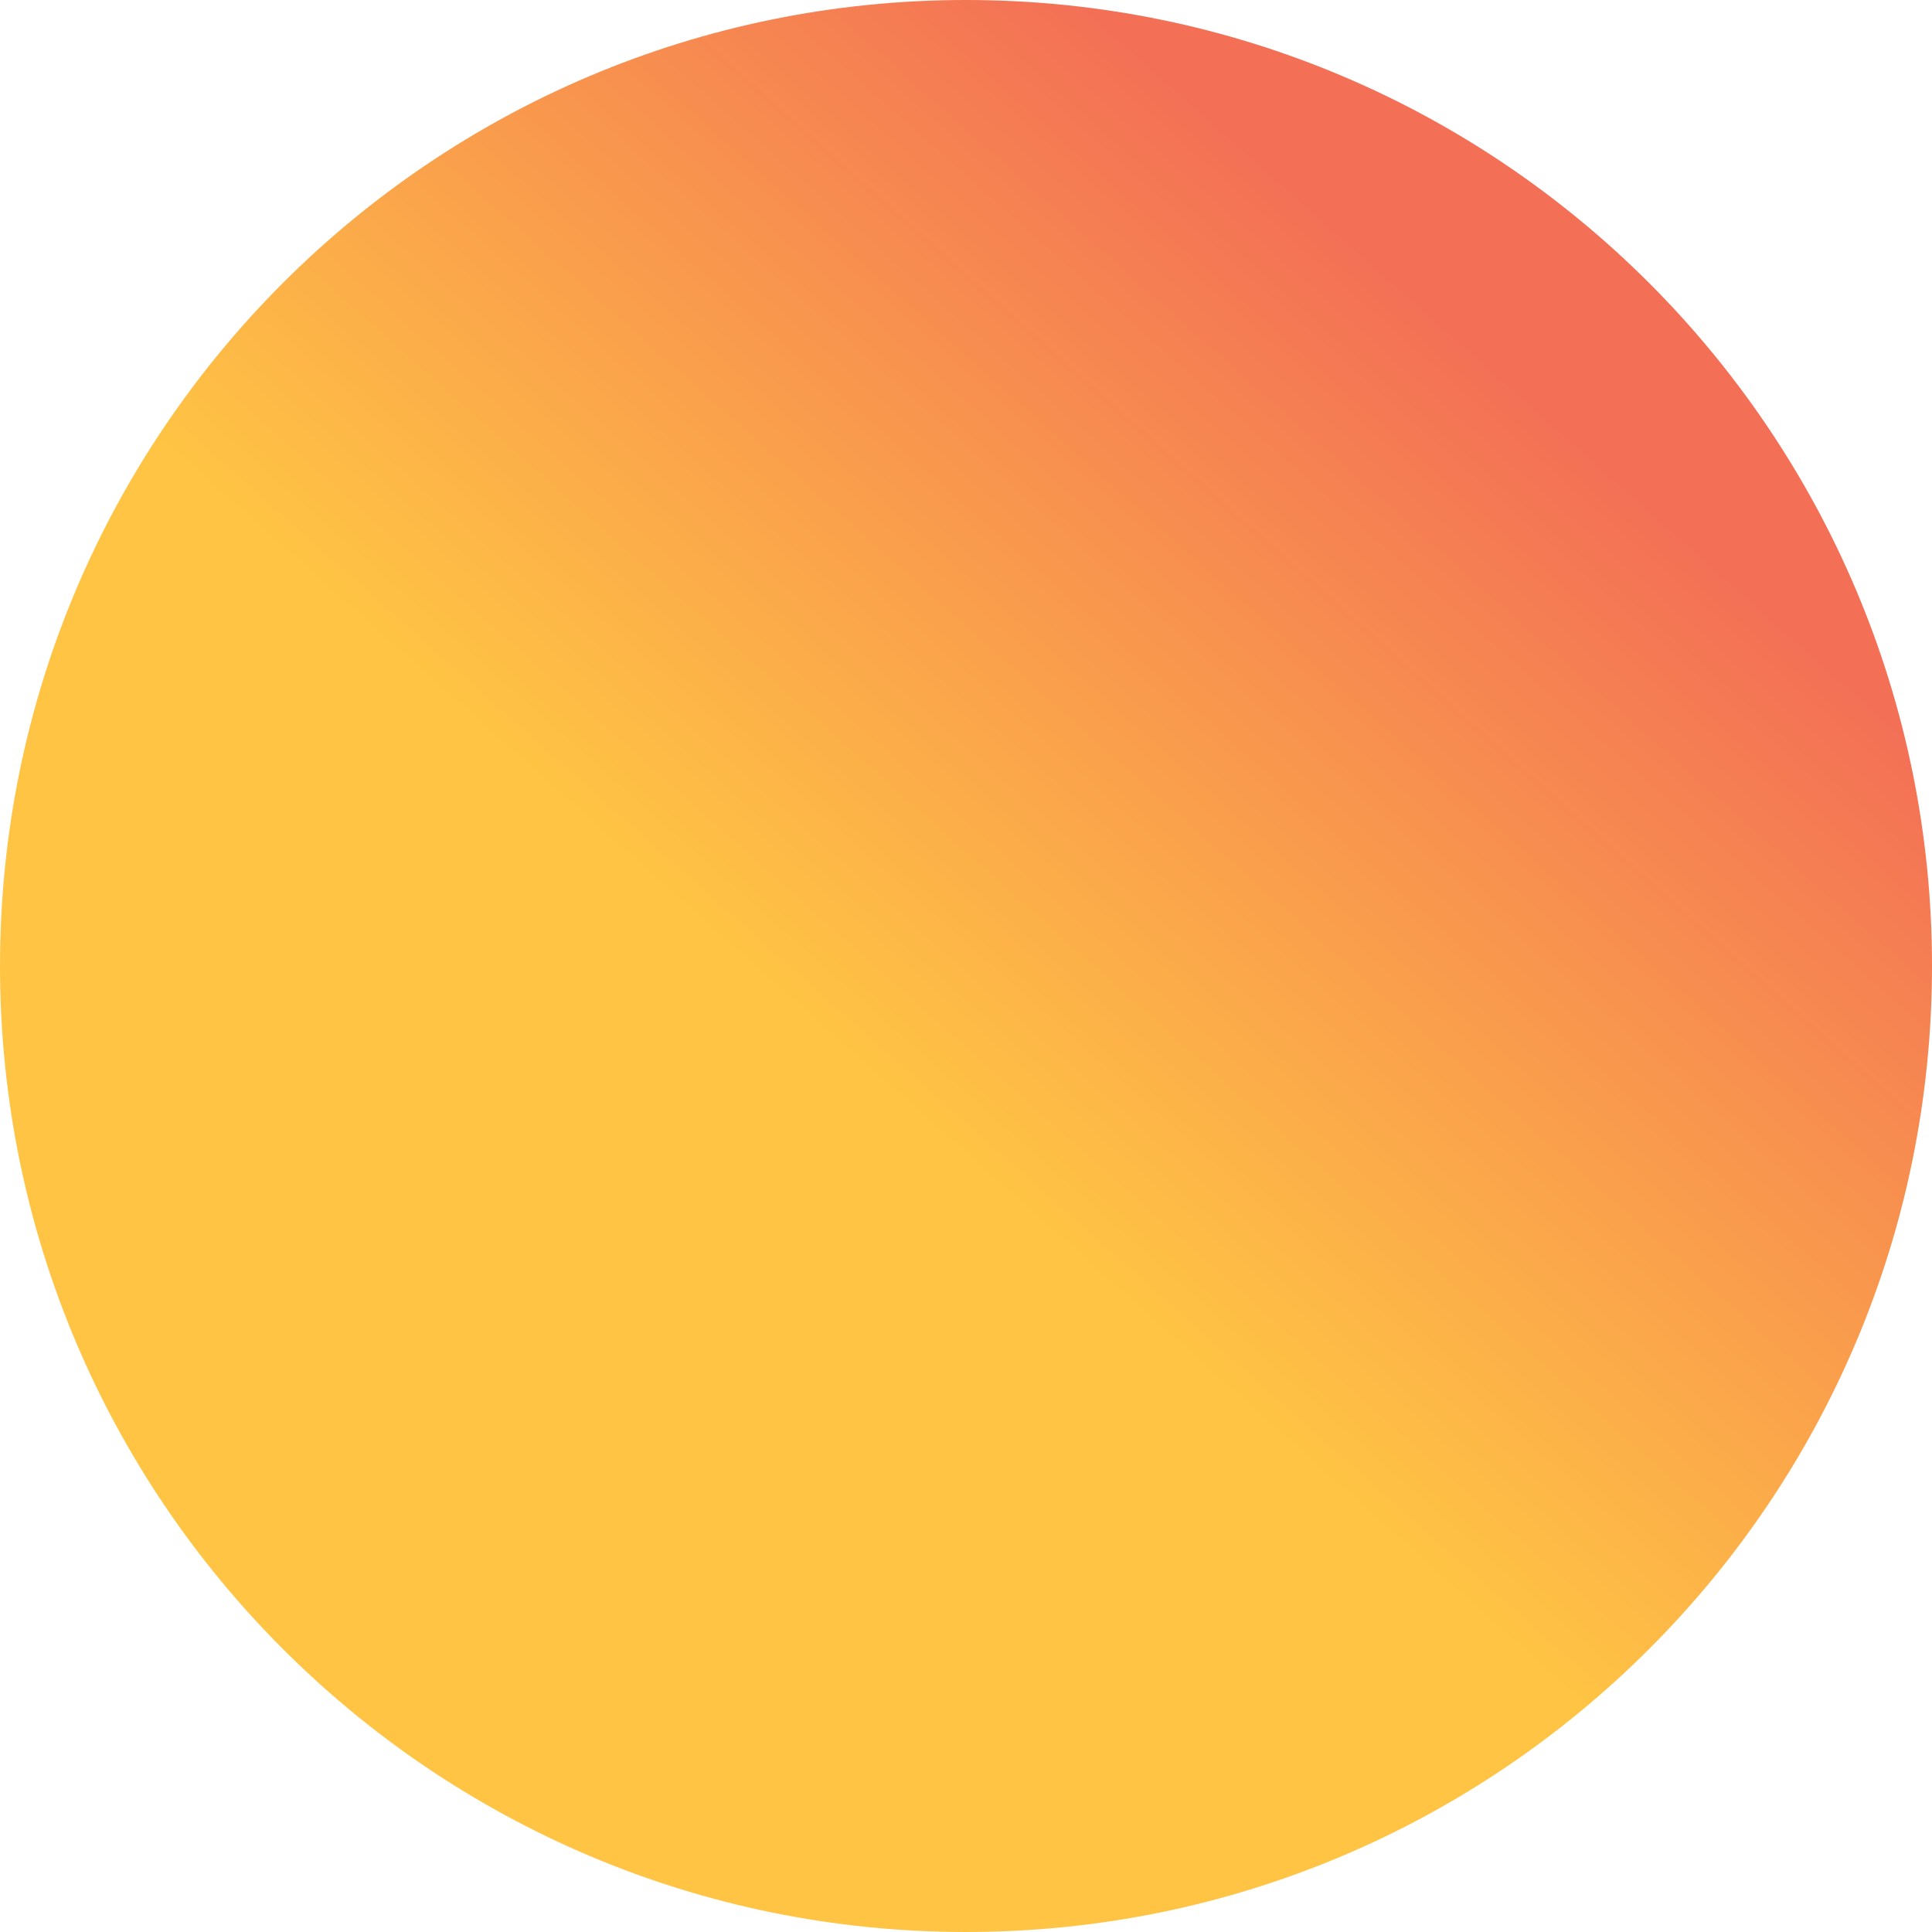
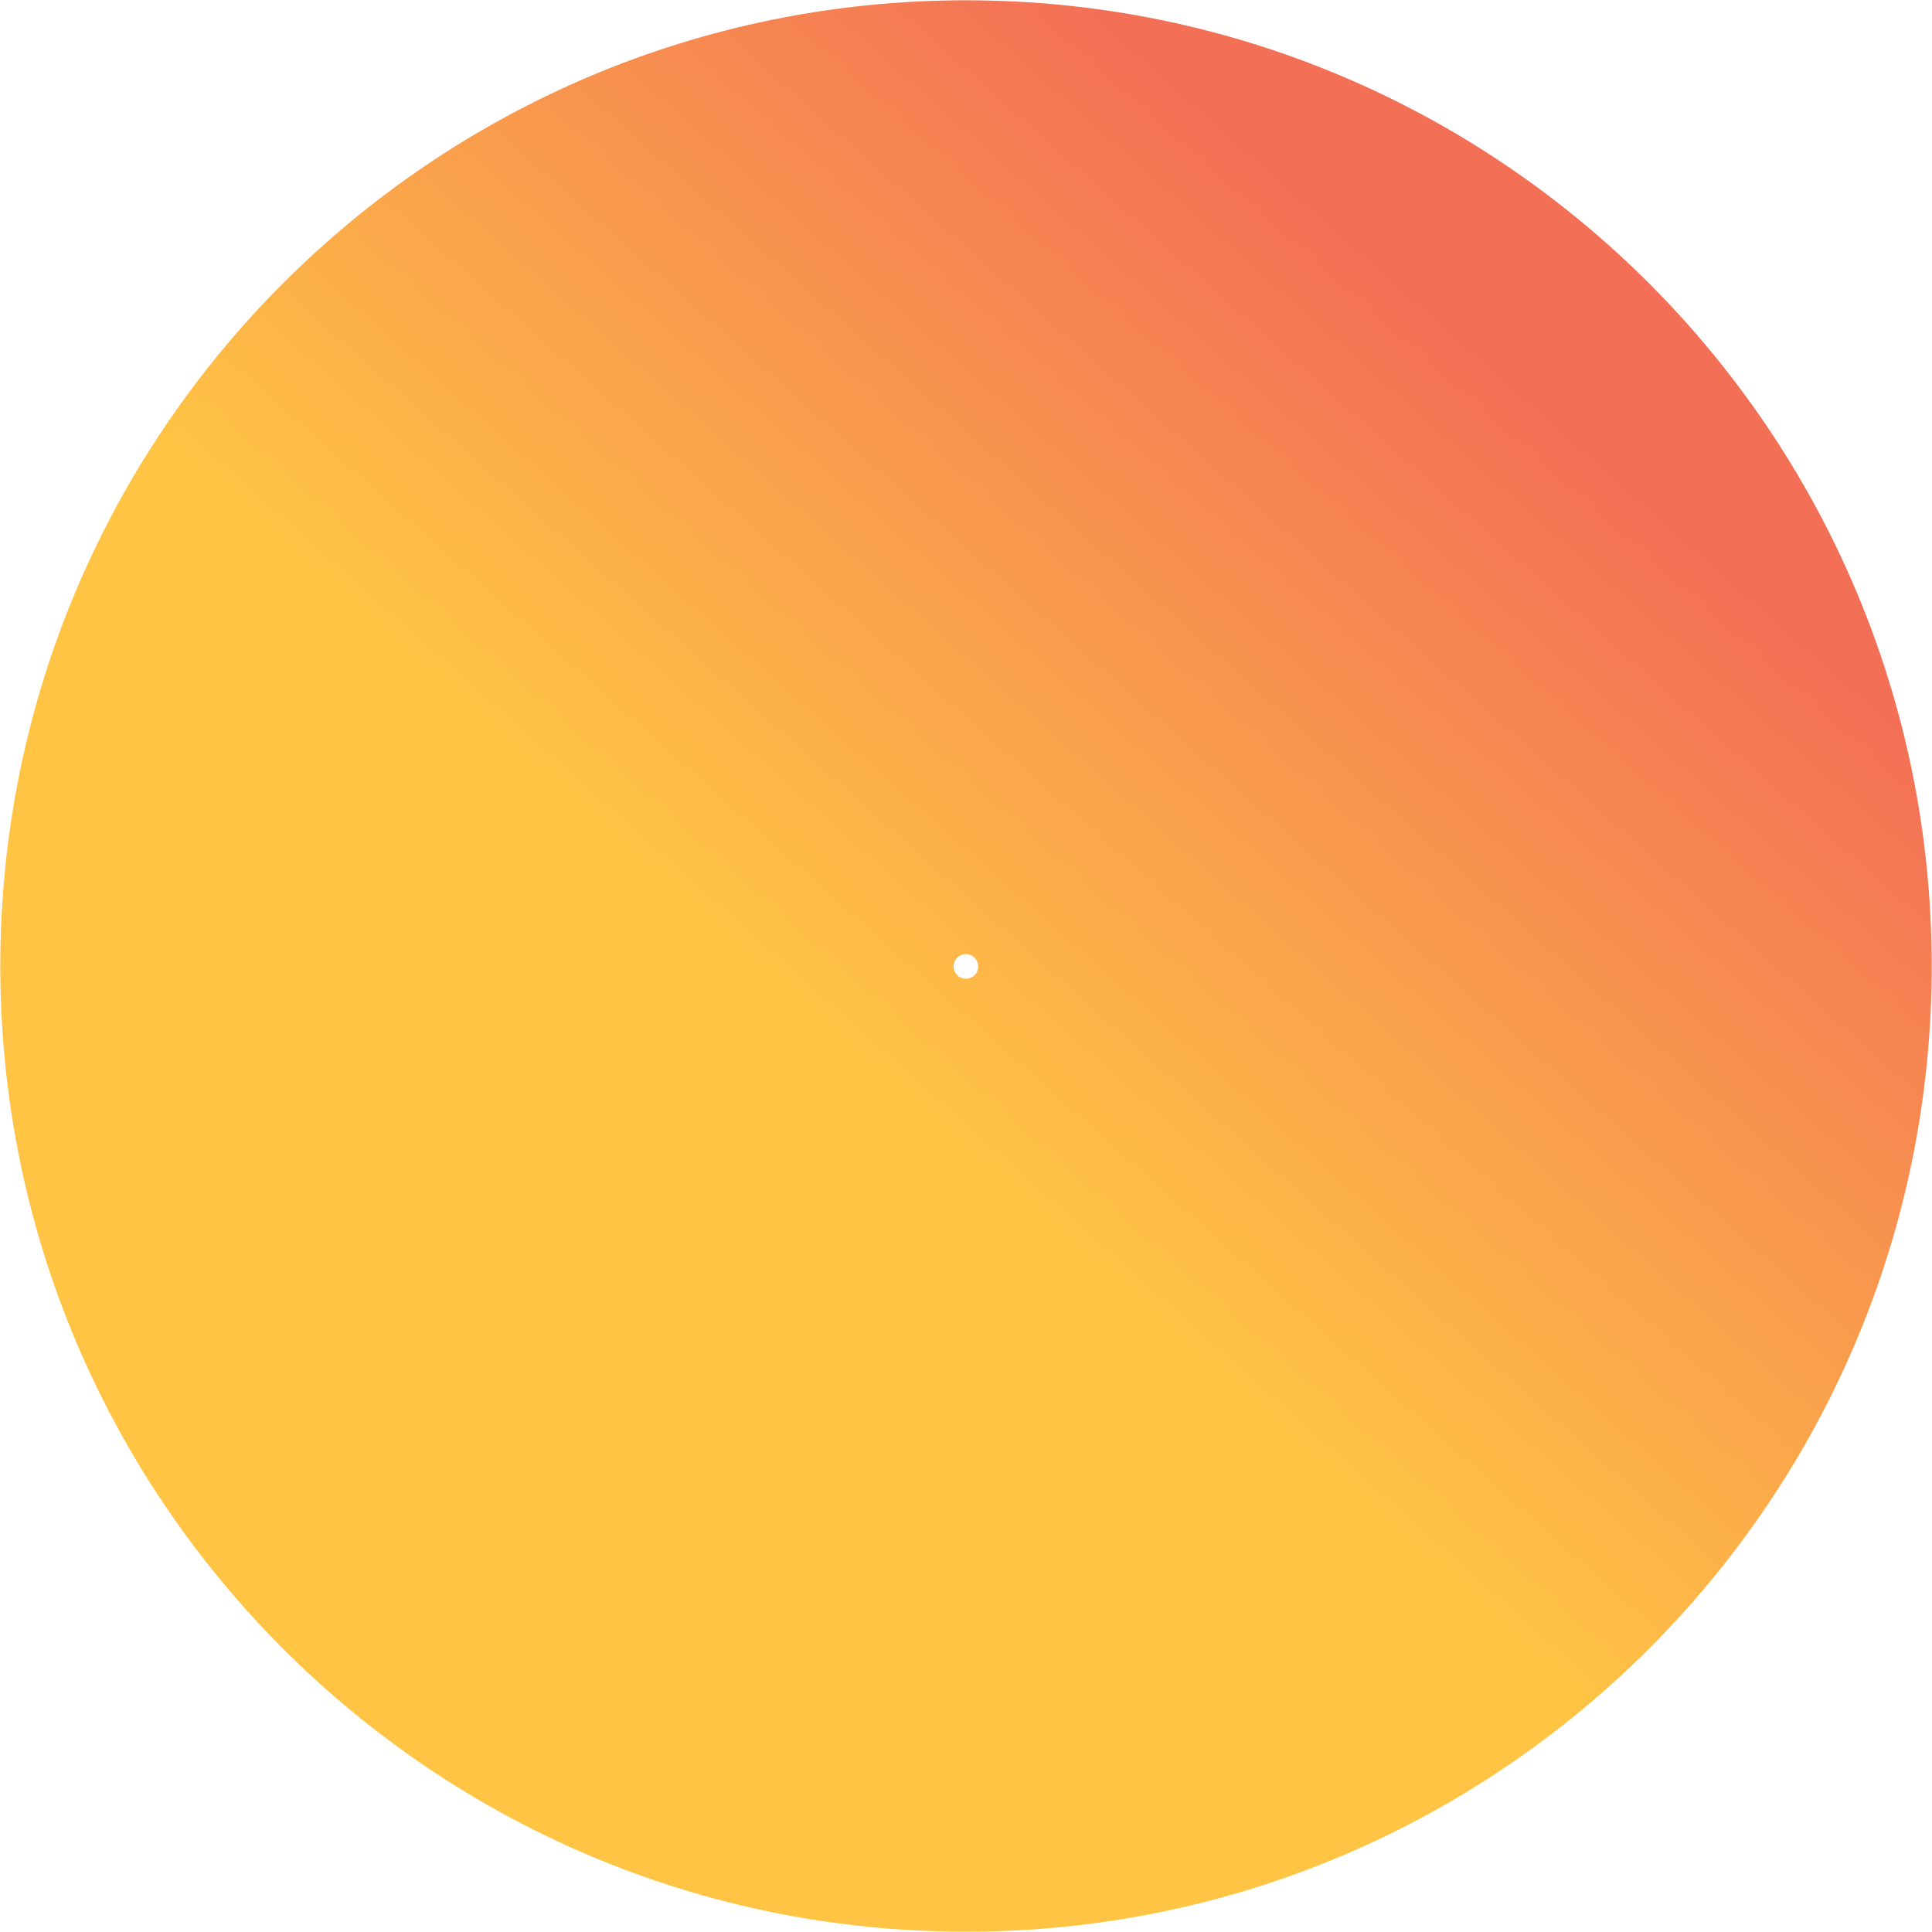
- <svg xmlns="http://www.w3.org/2000/svg" id="Group_831" data-name="Group 831" width="3267.793" height="3267.787" viewBox="0 0 3267.793 3267.787">
+ <svg xmlns="http://www.w3.org/2000/svg" width="3268.791" height="3268.79" viewBox="0 0 3268.791 3268.79">
  <defs>
    <linearGradient id="linear-gradient" x1="0.451" y1="0.556" x2="0.778" y2="0.188" gradientUnits="objectBoundingBox">
      <stop offset="0" stop-color="#ffc444" />
      <stop offset="0.996" stop-color="#f36f56" />
    </linearGradient>
-     <clipPath id="clip-path">
-       <ellipse id="Ellipse_168" data-name="Ellipse 168" cx="1633.896" cy="1633.894" rx="1633.896" ry="1633.894" stroke="rgba(0,0,0,0)" stroke-miterlimit="10" stroke-width="1" fill="url(#linear-gradient)" />
-     </clipPath>
  </defs>
-   <g id="Group_830" data-name="Group 830" clip-path="url(#clip-path)">
-     <g id="Group_829" data-name="Group 829" transform="translate(-20.876 -19.415)">
-       <path id="Path_3810" data-name="Path 3810" d="M4425.12,2332.336c0,350.124-109.962,674.916-296.408,942.263-.735,1.1-3.364,2.154-3.364,3.253v.046C3832.8,3706.541,3331.523,3984.251,2769.2,3984.251c-45.99,0-90.043-2.149-135.075-8.373h-.045c-.186,0-.277,2.739-.461,2.739-22.171-1.833-44.156-2.685-66.057-5.388-7.787-.916-15.574-1.229-23.317-2.328-6.871-.916-13.7-1.53-20.522-2.585-5.956-.871-11.865-1.61-17.729-2.574-1.33-.227-2.659-.372-3.985-.553-14.432-2.383-28.817-4.858-43.154-7.608-.093,0-.138-.024-.23-.024C1694.106,3811.516,1116.442,3139.4,1116.442,2332.324c0-170.642,24.789-335.278,72.8-490.159,7.514-24.28,16.871-48.278,23.1-72.053v-.047c18.673-39.625,31.188-78.518,48.366-116.676,6.917-15.257,14.565-30.419,21.85-45.444a1655.537,1655.537,0,0,1,140.357-235.419c4.812-6.732,9.806-13.422,14.707-20.111q29.408-39.991,61.27-78.107,47.62-57.167,100.175-109.9A1661.4,1661.4,0,0,1,1902.3,923.91q51.2-31.679,104.867-59.645a1646.426,1646.426,0,0,1,764.072-186.63c393.921,0,755.683,137.613,1039.8,367.4,208.985,169.039,378.95,387.871,485.872,638.5,23.914,55.981,40.072,113.517,64.97,172.427v.049c0,.274-2.848.458-2.759.732C4404.284,2007.36,4425.12,2167.008,4425.12,2332.336Z" transform="translate(-1116.442 -677.635)" stroke="rgba(0,0,0,0)" stroke-miterlimit="10" stroke-width="1" fill="url(#linear-gradient)" />
-     </g>
-   </g>
+   <path id="Subtraction_5" data-name="Subtraction 5" d="M9207.9,15698.787c-27.949,0-56.238-.715-84.082-2.126-27.609-1.4-55.525-3.522-82.977-6.31-27.234-2.766-54.744-6.262-81.768-10.391-26.842-4.1-53.912-8.936-80.461-14.369-26.381-5.4-52.977-11.535-79.053-18.244-25.906-6.665-51.992-14.072-77.533-22.018-25.4-7.9-50.943-16.543-75.916-25.687-24.863-9.1-49.826-18.946-74.2-29.255-24.275-10.266-48.625-21.274-72.377-32.72-23.645-11.393-47.348-23.532-70.451-36.082-23-12.492-46.018-25.729-68.422-39.343-22.32-13.562-44.625-27.86-66.293-42.5-21.6-14.593-43.152-29.919-64.061-45.554-20.865-15.6-41.63-31.924-61.722-48.5s-40.025-33.849-59.285-51.354-38.352-35.707-56.745-54.1-36.595-37.483-54.1-56.742-34.8-39.22-51.354-59.287c-16.583-20.092-32.9-40.858-48.506-61.722-15.621-20.888-30.947-42.44-45.554-64.06-14.635-21.662-28.933-43.966-42.5-66.292-13.607-22.4-26.844-45.417-39.342-68.424-12.545-23.094-24.687-46.8-36.083-70.449-11.444-23.75-22.453-48.1-32.721-72.375-10.3-24.365-20.147-49.329-29.254-74.2-9.153-25-17.8-50.542-25.687-75.918-7.942-25.533-15.351-51.619-22.019-77.534-6.708-26.074-12.847-52.671-18.244-79.05-5.434-26.547-10.267-53.618-14.369-80.461-4.128-27.023-7.624-54.534-10.391-81.77-2.787-27.456-4.91-55.373-6.309-82.977-1.411-27.83-2.126-56.118-2.126-84.08s.715-56.251,2.126-84.08c1.4-27.6,3.521-55.521,6.309-82.976,2.767-27.237,6.263-54.749,10.391-81.77,4.1-26.843,8.936-53.914,14.369-80.461,5.4-26.382,11.537-52.979,18.244-79.049,6.667-25.908,14.074-52,22.019-77.535,7.893-25.378,16.535-50.921,25.688-75.918,9.106-24.87,18.949-49.833,29.254-74.2,10.27-24.278,21.277-48.629,32.721-72.375,11.4-23.662,23.542-47.365,36.083-70.451,12.506-23.021,25.742-46.041,39.342-68.421,13.566-22.327,27.864-44.631,42.5-66.292,14.591-21.6,29.918-43.152,45.554-64.06,15.6-20.864,31.923-41.631,48.506-61.723,16.562-20.069,33.84-40.017,51.354-59.286,17.493-19.248,35.7-38.339,54.1-56.743s37.485-36.595,56.745-54.1,39.2-34.779,59.285-51.354,40.845-32.891,61.722-48.5c20.9-15.626,42.449-30.953,64.061-45.554,21.664-14.635,43.969-28.935,66.293-42.5,22.4-13.611,45.424-26.848,68.422-39.342,23.1-12.55,46.807-24.689,70.451-36.082,23.752-11.445,48.1-22.454,72.377-32.72,24.377-10.312,49.342-20.154,74.2-29.255,24.979-9.146,50.521-17.789,75.916-25.687,25.549-7.947,51.635-15.354,77.533-22.018,26.076-6.709,52.672-12.848,79.053-18.244,26.555-5.435,53.627-10.27,80.461-14.369,27.025-4.13,54.537-7.625,81.768-10.391,27.441-2.786,55.359-4.909,82.977-6.31,27.84-1.411,56.131-2.126,84.082-2.126s56.238.715,84.08,2.126c27.615,1.4,55.533,3.523,82.975,6.31,27.236,2.766,54.746,6.262,81.77,10.391,26.842,4.1,53.912,8.936,80.461,14.369,26.381,5.4,52.977,11.535,79.051,18.244,25.895,6.662,51.982,14.069,77.533,22.018,25.387,7.9,50.93,16.538,75.916,25.688,24.848,9.1,49.813,18.939,74.2,29.255,24.275,10.268,48.627,21.275,72.373,32.72,23.637,11.388,47.34,23.527,70.453,36.082,22.99,12.489,46.012,25.727,68.422,39.342,22.344,13.578,44.648,27.877,66.291,42.5,21.611,14.6,43.164,29.928,64.061,45.554,20.877,15.614,41.645,31.934,61.723,48.5s40.027,33.852,59.287,51.354,38.348,35.706,56.742,54.1,36.6,37.49,54.1,56.743,34.779,39.2,51.354,59.286,32.9,40.851,48.506,61.723c15.645,20.921,30.971,42.474,45.553,64.06,14.643,21.673,28.941,43.977,42.5,66.292,13.609,22.4,26.846,45.419,39.342,68.421,12.545,23.1,24.686,46.8,36.08,70.451,11.449,23.757,22.457,48.107,32.721,72.375,10.3,24.359,20.146,49.323,29.256,74.2,9.139,24.961,17.783,50.5,25.688,75.918,7.945,25.548,15.354,51.634,22.018,77.535,6.7,26.052,12.842,52.647,18.246,79.049,5.434,26.555,10.268,53.626,14.367,80.461,4.125,27,7.621,54.509,10.391,81.77,2.785,27.428,4.908,55.345,6.309,82.976,1.412,27.849,2.127,56.138,2.127,84.08s-.715,56.23-2.127,84.08c-1.4,27.631-3.523,55.548-6.309,82.977-2.77,27.259-6.266,54.77-10.391,81.77-4.1,26.835-8.934,53.906-14.367,80.461-5.4,26.4-11.543,52.994-18.246,79.05-6.666,25.907-14.074,51.993-22.018,77.534-7.9,25.413-16.547,50.955-25.687,75.918-9.107,24.873-18.951,49.837-29.256,74.2-10.262,24.264-21.271,48.614-32.721,72.375-11.391,23.643-23.529,47.346-36.08,70.449-12.488,22.988-25.725,46.009-39.342,68.424-13.559,22.314-27.857,44.618-42.5,66.292-14.6,21.605-29.922,43.158-45.553,64.06-15.609,20.871-31.93,41.637-48.506,61.722s-33.848,40.026-51.354,59.287-35.713,38.355-54.1,56.742-37.486,36.6-56.742,54.1-39.211,34.785-59.287,51.354c-20.092,16.581-40.857,32.9-61.723,48.5-20.906,15.635-42.461,30.961-64.061,45.554-21.646,14.625-43.951,28.924-66.291,42.5-22.412,13.617-45.434,26.854-68.422,39.343-23.113,12.555-46.816,24.694-70.453,36.082-23.746,11.444-48.1,22.452-72.373,32.72-24.381,10.313-49.346,20.155-74.2,29.255-24.979,9.146-50.521,17.79-75.916,25.688-25.543,7.945-51.629,15.354-77.533,22.018-26.074,6.709-52.67,12.848-79.051,18.244-26.541,5.433-53.611,10.267-80.461,14.369-27.02,4.129-54.531,7.624-81.77,10.391-27.449,2.787-55.365,4.91-82.975,6.31C9264.135,15698.072,9235.846,15698.787,9207.9,15698.787Zm-.205-1654.031a20.833,20.833,0,1,0,8.135,1.642A20.776,20.776,0,0,0,9207.693,14044.756Z" transform="translate(-7573.5 -12430.5)" stroke="rgba(0,0,0,0)" stroke-miterlimit="10" stroke-width="1" fill="url(#linear-gradient)" />
</svg>
